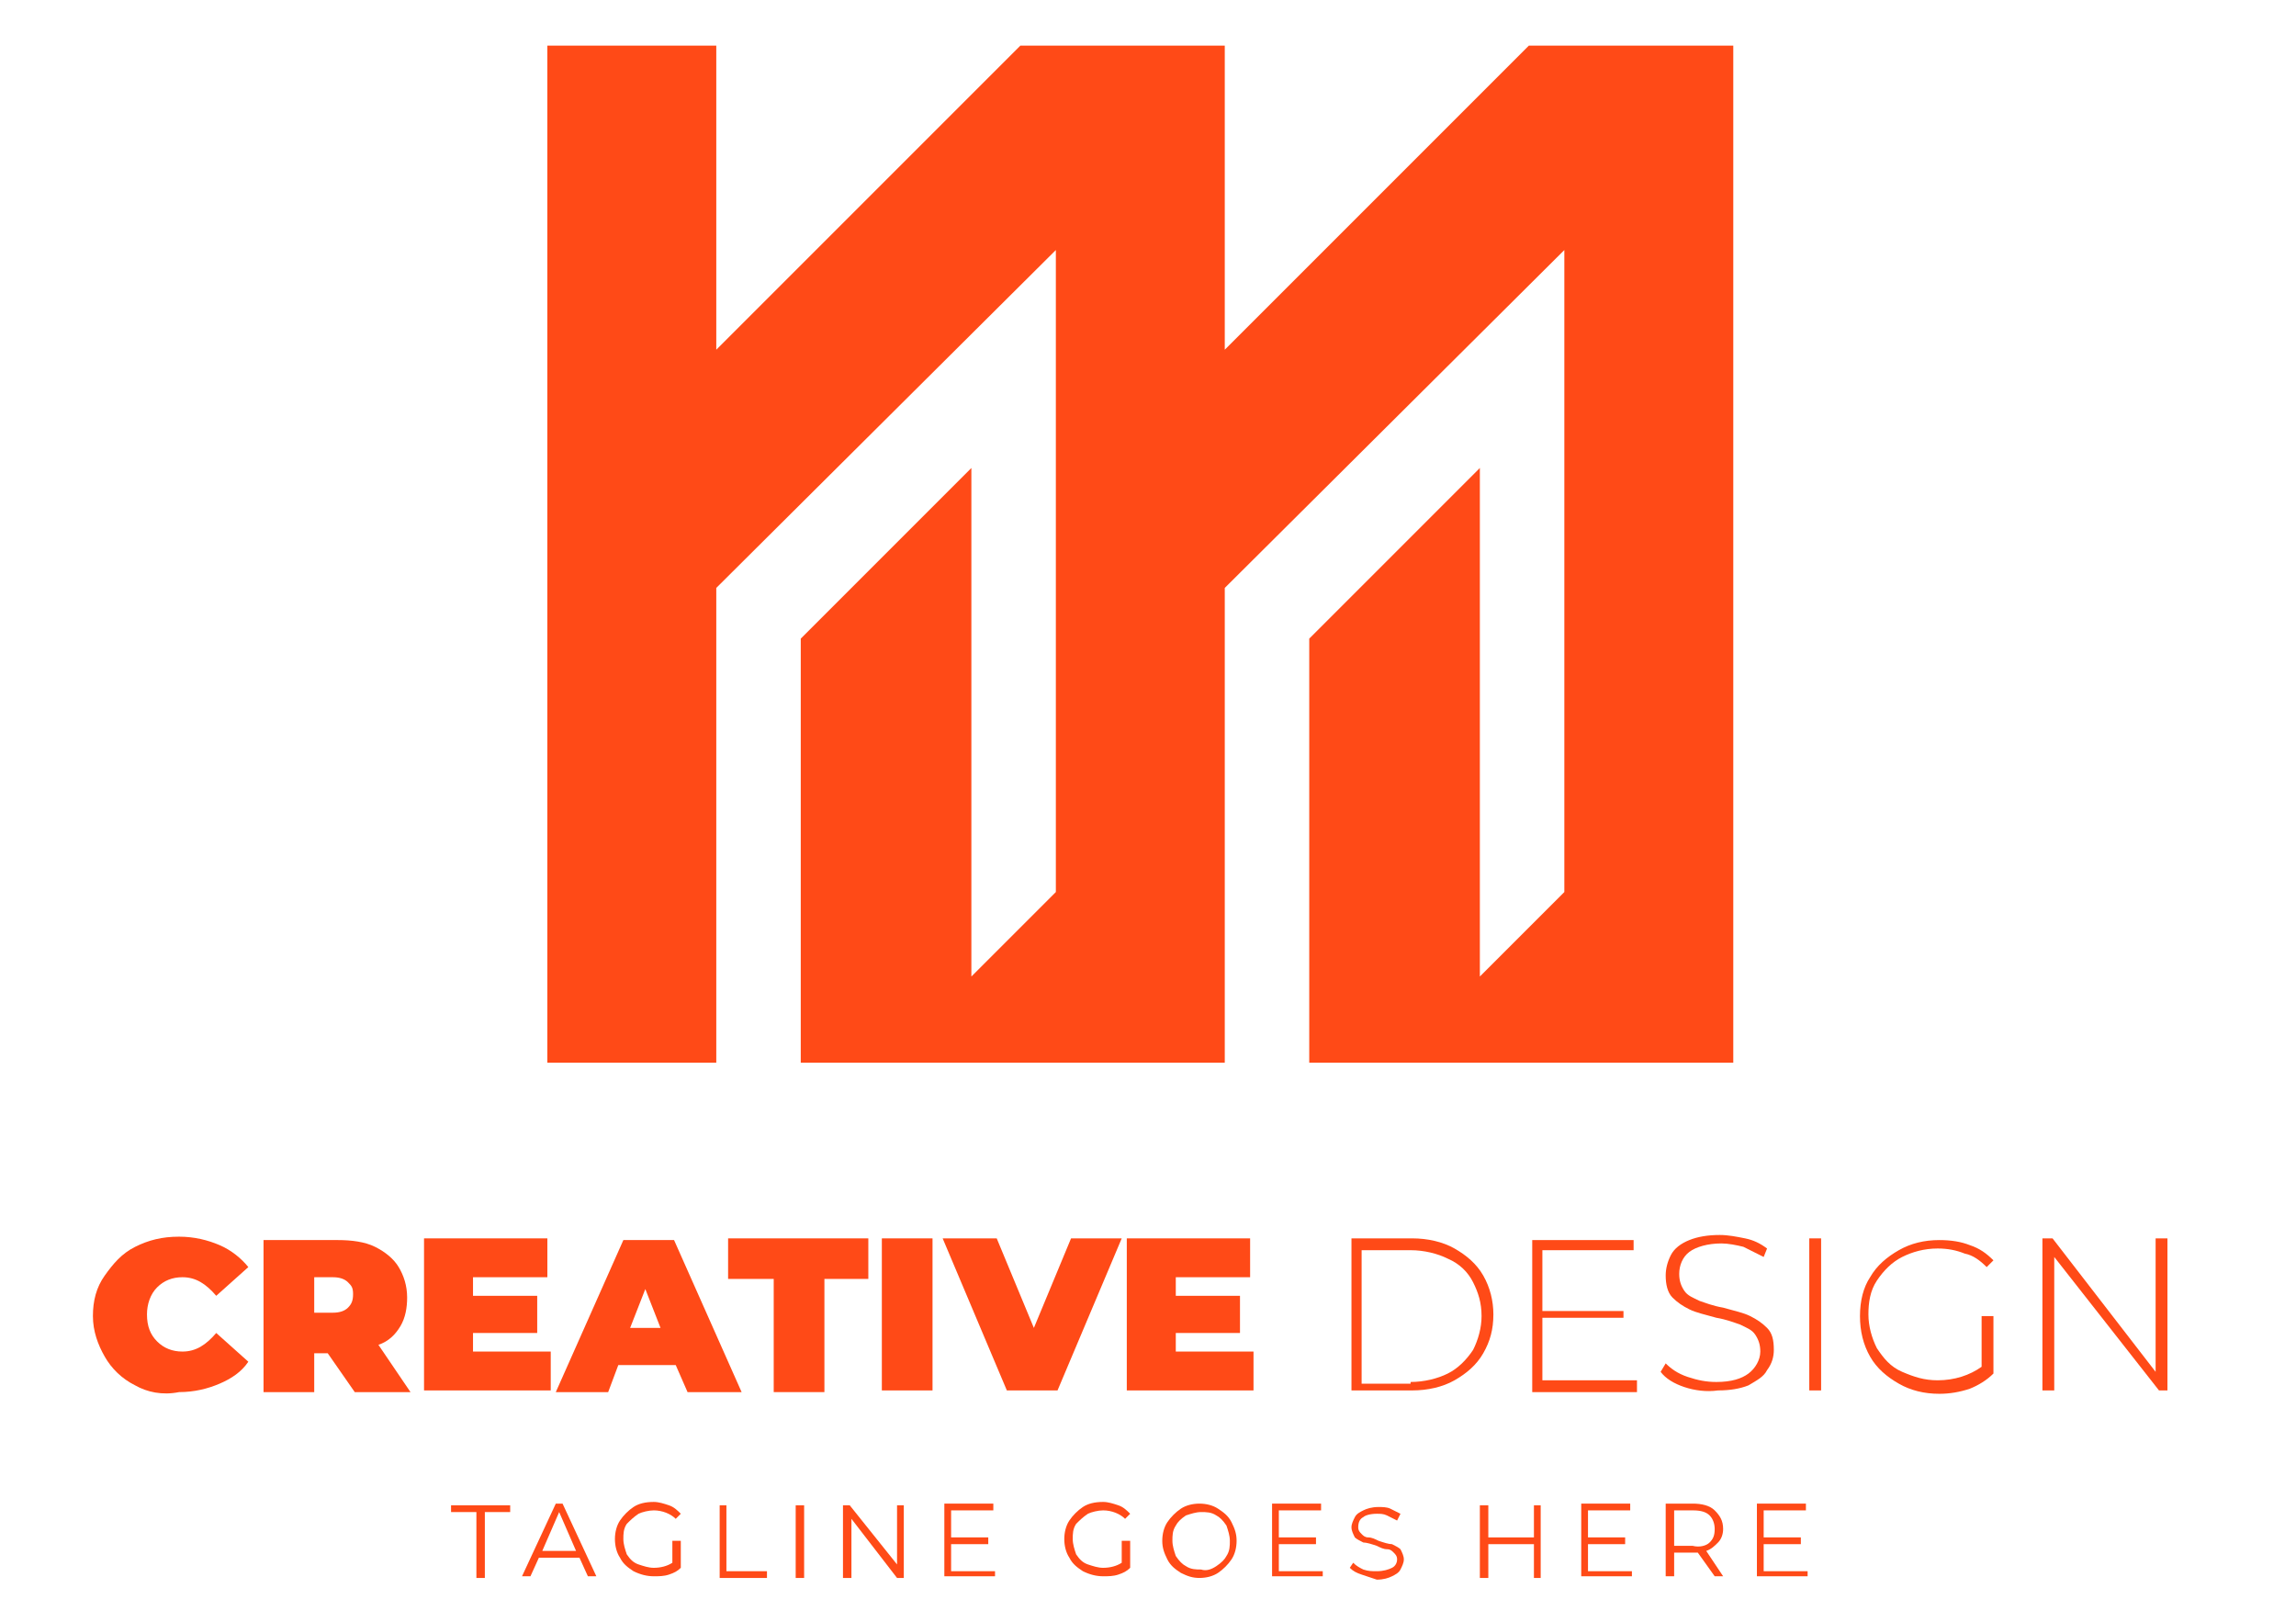
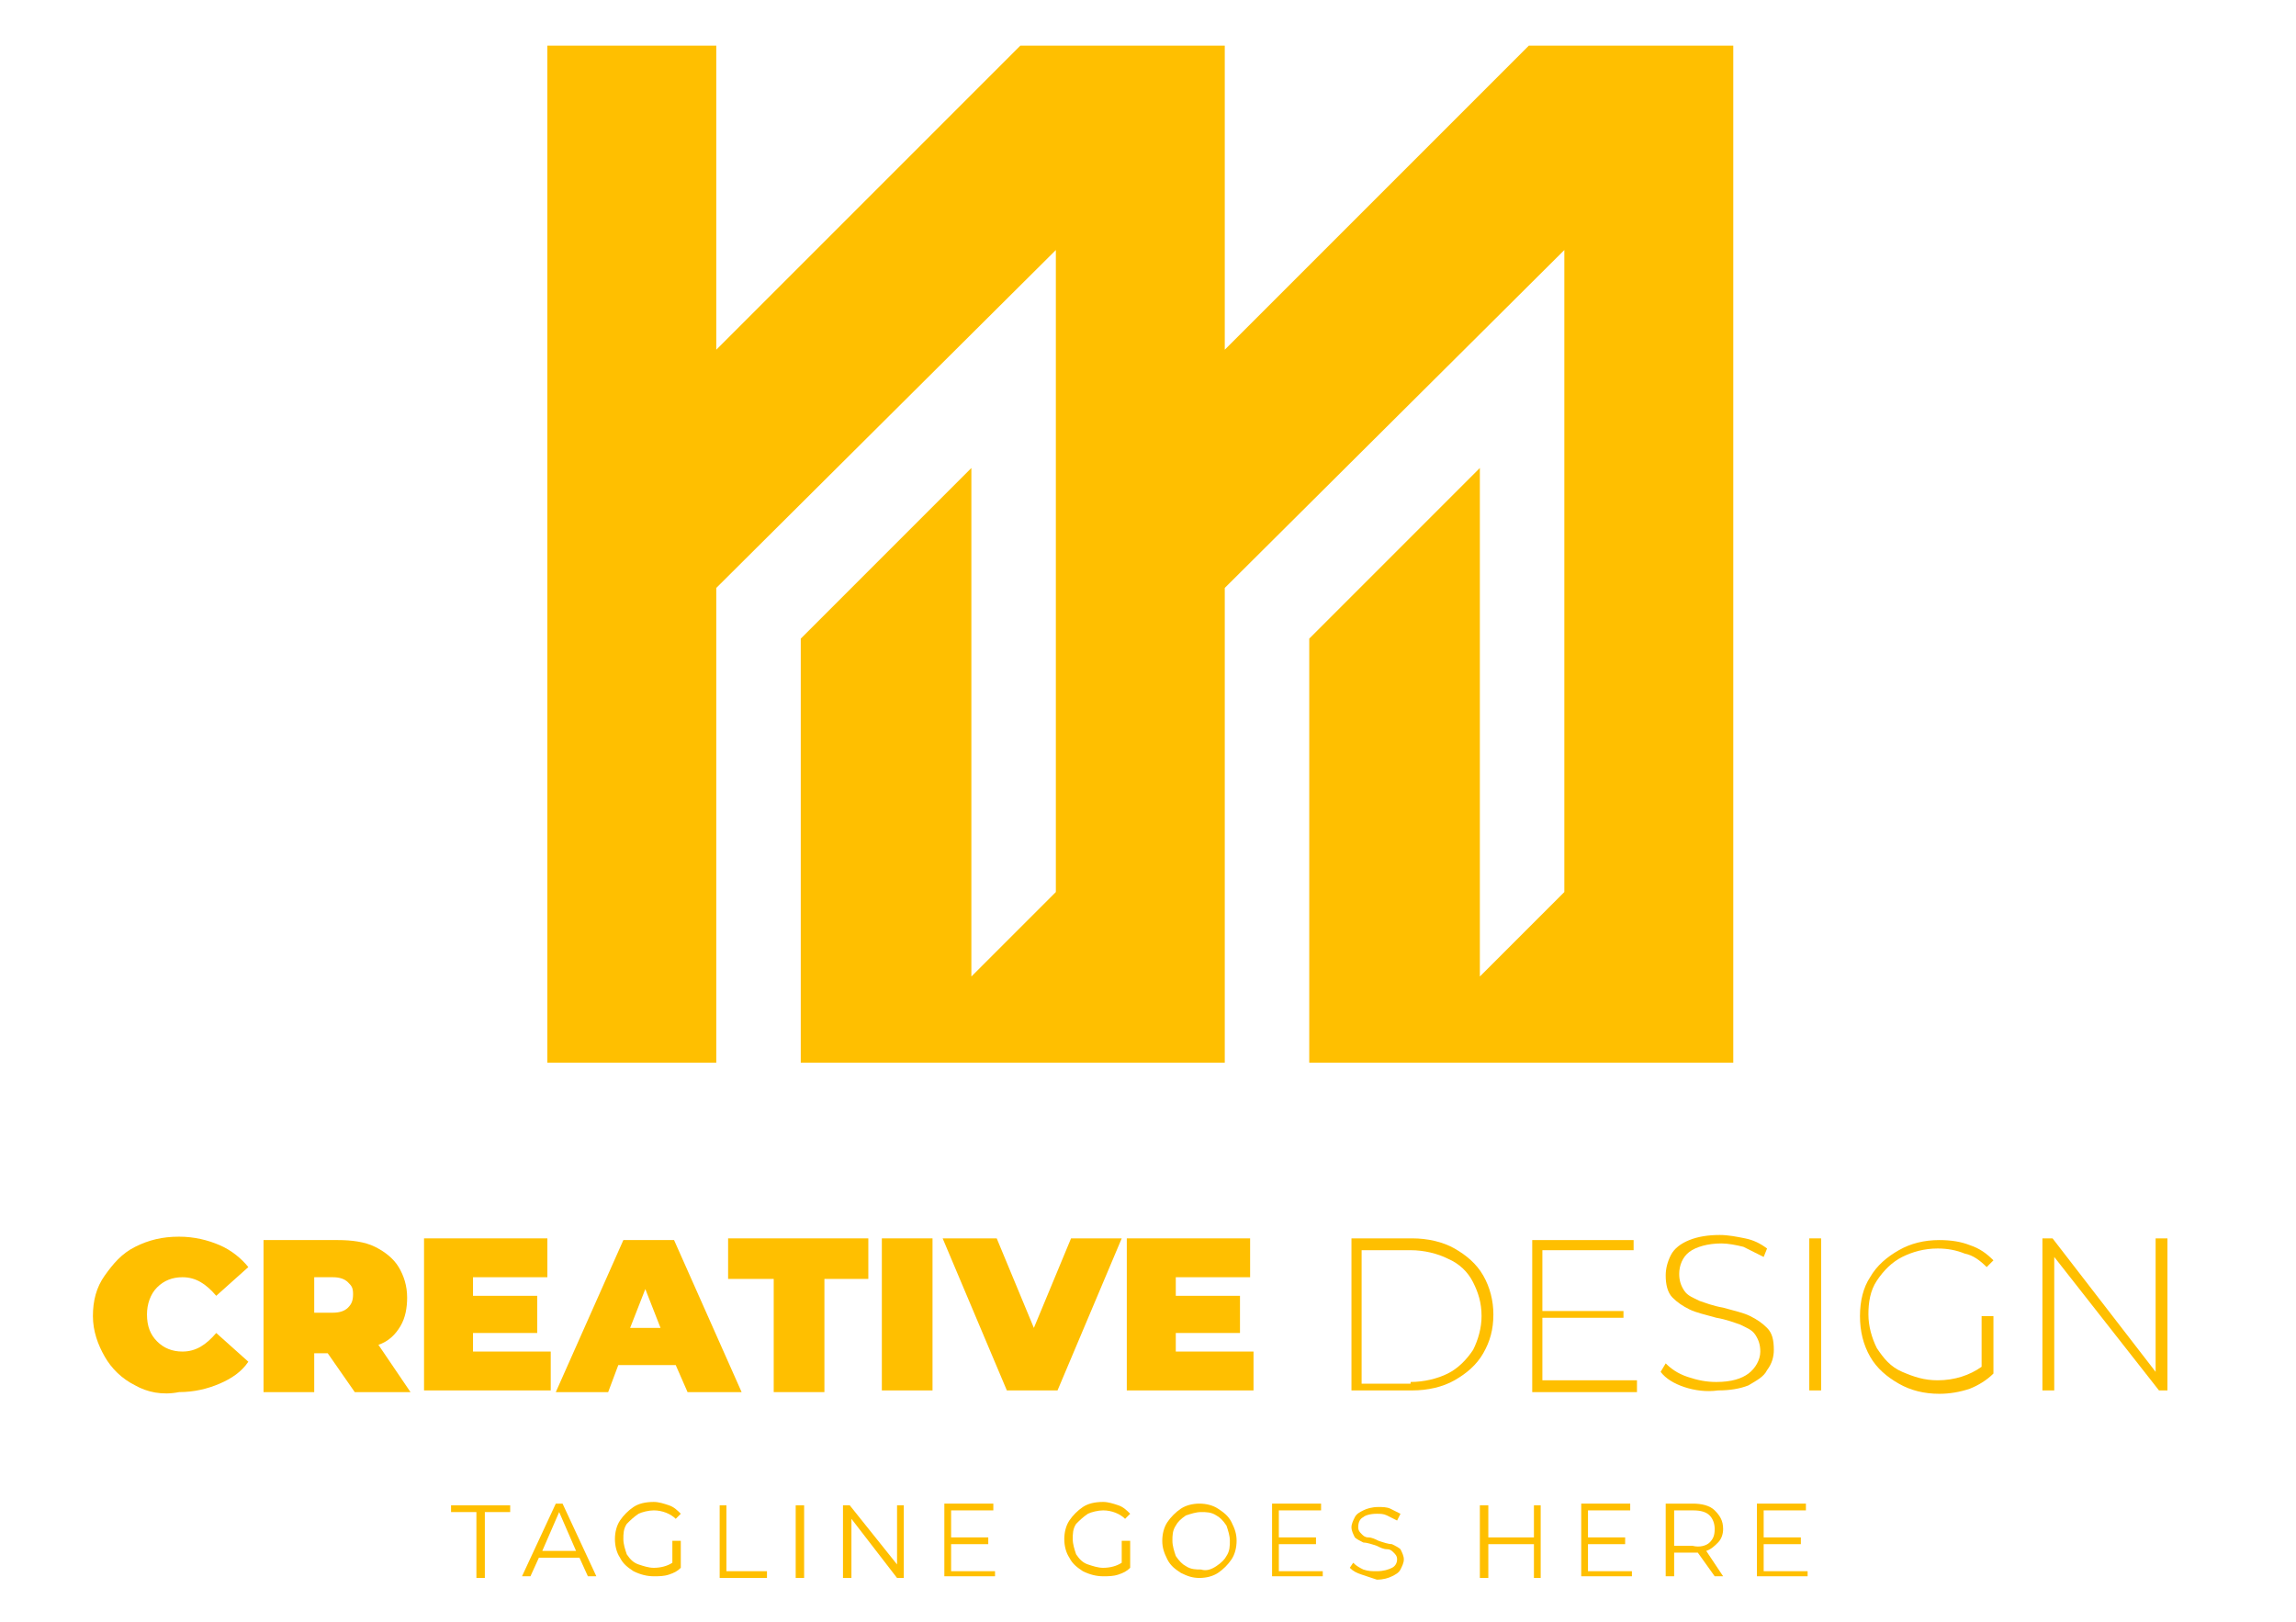
<svg xmlns="http://www.w3.org/2000/svg" width="126" height="89" viewBox="0 0 126 89" fill="none">
-   <path d="M83.901 2.503L67.213 19.19V2.503H55.996L39.308 19.19V2.503H30.037V58.313H39.308V32.262L57.943 13.721V48.95L53.307 53.585V25.68L43.944 35.044V58.313H67.213V32.262L85.848 13.721V48.95L81.212 53.585V25.68L71.849 35.044V58.313H95.119V2.503H83.901Z" fill="#FF4A17" />
-   <path d="M7.417 76.021C6.675 75.65 6.119 75.094 5.748 74.445C5.377 73.796 5.099 73.054 5.099 72.22C5.099 71.385 5.284 70.644 5.748 69.995C6.211 69.346 6.675 68.789 7.417 68.419C8.158 68.048 8.9 67.862 9.827 67.862C10.661 67.862 11.403 68.048 12.052 68.326C12.701 68.604 13.257 69.067 13.628 69.531L11.867 71.107C11.31 70.458 10.754 70.087 10.012 70.087C9.456 70.087 8.993 70.273 8.622 70.644C8.251 71.014 8.066 71.571 8.066 72.127C8.066 72.776 8.251 73.239 8.622 73.61C8.993 73.981 9.456 74.166 10.012 74.166C10.754 74.166 11.31 73.796 11.867 73.147L13.628 74.723C13.257 75.279 12.701 75.65 12.052 75.928C11.403 76.206 10.661 76.391 9.827 76.391C8.9 76.577 8.066 76.391 7.417 76.021Z" fill="#FF4A17" />
-   <path d="M17.985 74.259H17.244V76.392H14.462V68.048H18.542C19.283 68.048 20.025 68.141 20.581 68.419C21.137 68.697 21.601 69.068 21.879 69.531C22.157 69.995 22.343 70.551 22.343 71.2C22.343 71.756 22.25 72.312 21.972 72.776C21.694 73.24 21.323 73.61 20.767 73.796L22.528 76.392H19.469L17.985 74.259ZM19.098 70.366C18.912 70.18 18.634 70.087 18.263 70.087H17.244V72.034H18.263C18.634 72.034 18.912 71.942 19.098 71.756C19.283 71.571 19.376 71.385 19.376 71.014C19.376 70.644 19.283 70.551 19.098 70.366Z" fill="#FF4A17" />
-   <path d="M30.223 74.166V76.299H23.27V67.955H30.038V70.087H25.958V71.107H29.481V73.147H25.958V74.166H30.223Z" fill="#FF4A17" />
-   <path d="M37.083 74.908H33.931L33.375 76.392H30.501L34.209 68.048H36.991L40.699 76.392H37.732L37.083 74.908ZM36.249 72.869L35.414 70.736L34.58 72.869H36.249Z" fill="#FF4A17" />
-   <path d="M42.368 70.18H39.957V67.955H47.652V70.18H45.242V76.391H42.46V70.18H42.368Z" fill="#FF4A17" />
-   <path d="M48.394 67.955H51.175V76.299H48.394V67.955Z" fill="#FF4A17" />
-   <path d="M61.558 67.955L58.035 76.299H55.254L51.731 67.955H54.698L56.737 72.869L58.777 67.955H61.558Z" fill="#FF4A17" />
-   <path d="M68.79 74.166V76.299H61.836V67.955H68.604V70.087H64.525V71.107H68.048V73.147H64.525V74.166H68.79Z" fill="#FF4A17" />
-   <path d="M74.166 67.955H77.504C78.338 67.955 79.173 68.141 79.822 68.511C80.471 68.882 81.027 69.346 81.398 69.995C81.769 70.644 81.954 71.385 81.954 72.127C81.954 72.961 81.769 73.61 81.398 74.259C81.027 74.908 80.471 75.372 79.822 75.743C79.173 76.113 78.338 76.299 77.504 76.299H74.166V67.955ZM77.411 75.835C78.153 75.835 78.895 75.65 79.451 75.372C80.007 75.094 80.471 74.63 80.841 74.074C81.12 73.518 81.305 72.869 81.305 72.22C81.305 71.478 81.12 70.922 80.841 70.365C80.563 69.809 80.1 69.346 79.451 69.068C78.895 68.79 78.153 68.604 77.411 68.604H74.723V75.928H77.411V75.835Z" fill="#FF4A17" />
-   <path d="M89.834 75.835V76.392H84.086V68.048H89.649V68.604H84.643V71.942H89.093V72.312H84.643V75.743H89.834V75.835Z" fill="#FF4A17" />
-   <path d="M92.43 76.113C91.874 75.928 91.41 75.65 91.132 75.279L91.41 74.815C91.689 75.094 92.059 75.372 92.616 75.557C93.172 75.742 93.635 75.835 94.192 75.835C95.026 75.835 95.582 75.65 95.953 75.372C96.324 75.094 96.602 74.63 96.602 74.166C96.602 73.796 96.509 73.517 96.324 73.239C96.139 72.961 95.86 72.868 95.49 72.683C95.212 72.59 94.748 72.405 94.192 72.312C93.543 72.127 93.079 72.034 92.708 71.849C92.338 71.663 92.059 71.478 91.781 71.2C91.503 70.922 91.41 70.458 91.41 69.995C91.41 69.624 91.503 69.253 91.689 68.882C91.874 68.511 92.245 68.233 92.708 68.048C93.172 67.862 93.728 67.769 94.377 67.769C94.841 67.769 95.304 67.862 95.768 67.955C96.231 68.048 96.602 68.233 96.973 68.511L96.787 68.975C96.417 68.789 96.046 68.604 95.675 68.418C95.304 68.326 94.841 68.233 94.47 68.233C93.728 68.233 93.079 68.418 92.708 68.697C92.338 68.975 92.152 69.438 92.152 69.902C92.152 70.273 92.245 70.551 92.43 70.829C92.616 71.107 92.894 71.2 93.265 71.385C93.543 71.478 94.006 71.663 94.562 71.756C95.212 71.941 95.675 72.034 96.046 72.219C96.417 72.405 96.695 72.59 96.973 72.868C97.251 73.147 97.344 73.517 97.344 74.074C97.344 74.445 97.251 74.815 96.973 75.186C96.787 75.557 96.417 75.742 95.953 76.021C95.49 76.206 94.933 76.299 94.284 76.299C93.635 76.391 92.987 76.299 92.43 76.113Z" fill="#FF4A17" />
-   <path d="M99.29 67.955H99.939V76.299H99.29V67.955Z" fill="#FF4A17" />
-   <path d="M108.839 72.22H109.396V75.372C109.025 75.743 108.561 76.021 108.098 76.206C107.542 76.392 106.985 76.484 106.429 76.484C105.595 76.484 104.853 76.299 104.204 75.928C103.555 75.557 102.999 75.094 102.628 74.445C102.257 73.796 102.072 73.054 102.072 72.22C102.072 71.385 102.257 70.644 102.628 70.087C102.999 69.439 103.555 68.975 104.204 68.604C104.853 68.233 105.595 68.048 106.429 68.048C107.078 68.048 107.634 68.141 108.098 68.326C108.654 68.511 109.025 68.79 109.396 69.16L109.025 69.531C108.654 69.16 108.283 68.882 107.82 68.79C107.356 68.604 106.893 68.511 106.336 68.511C105.595 68.511 104.946 68.697 104.389 68.975C103.833 69.253 103.37 69.717 102.999 70.273C102.628 70.829 102.535 71.478 102.535 72.127C102.535 72.776 102.721 73.425 102.999 73.981C103.37 74.537 103.741 75.001 104.389 75.279C105.038 75.557 105.595 75.743 106.336 75.743C107.263 75.743 108.098 75.465 108.747 75.001V72.22H108.839Z" fill="#FF4A17" />
-   <path d="M118.945 67.955V76.299H118.481L112.733 68.975V76.299H112.084V67.955H112.64L118.296 75.279V67.955H118.945Z" fill="#FF4A17" />
-   <path d="M26.144 82.974H24.753V82.603H27.998V82.974H26.607V86.59H26.144V82.974Z" fill="#FF4A17" />
-   <path d="M31.799 85.477H29.574L29.11 86.497H28.647L30.501 82.51H30.872L32.726 86.497H32.262L31.799 85.477ZM31.613 85.106L30.686 82.974L29.759 85.106H31.613Z" fill="#FF4A17" />
-   <path d="M36.99 84.55H37.361V86.033C37.176 86.219 36.99 86.311 36.712 86.404C36.434 86.497 36.156 86.497 35.878 86.497C35.507 86.497 35.136 86.404 34.765 86.219C34.487 86.033 34.209 85.848 34.024 85.477C33.838 85.199 33.746 84.828 33.746 84.457C33.746 84.086 33.838 83.715 34.024 83.437C34.209 83.159 34.487 82.881 34.765 82.696C35.044 82.51 35.414 82.418 35.878 82.418C36.156 82.418 36.434 82.51 36.712 82.603C36.99 82.696 37.176 82.881 37.361 83.066L37.083 83.345C36.805 83.066 36.341 82.881 35.878 82.881C35.6 82.881 35.229 82.974 35.044 83.066C34.765 83.252 34.58 83.437 34.395 83.623C34.209 83.901 34.209 84.179 34.209 84.457C34.209 84.735 34.302 85.013 34.395 85.291C34.58 85.57 34.765 85.755 35.044 85.848C35.322 85.94 35.6 86.033 35.878 86.033C36.249 86.033 36.62 85.94 36.898 85.755V84.55H36.99Z" fill="#FF4A17" />
-   <path d="M39.494 82.603H39.864V86.219H42.09V86.59H39.494V82.603Z" fill="#FF4A17" />
-   <path d="M43.666 82.603H44.129V86.59H43.666V82.603Z" fill="#FF4A17" />
-   <path d="M49.599 82.603V86.59H49.228L46.725 83.345V86.59H46.261V82.603H46.632L49.228 85.848V82.603H49.599Z" fill="#FF4A17" />
-   <path d="M54.605 86.126V86.497H51.824V82.51H54.512V82.881H52.195V84.364H54.234V84.735H52.195V86.219H54.605V86.126Z" fill="#FF4A17" />
-   <path d="M61.651 84.55H62.022V86.033C61.836 86.219 61.651 86.311 61.373 86.404C61.094 86.497 60.816 86.497 60.538 86.497C60.167 86.497 59.797 86.404 59.426 86.219C59.148 86.033 58.87 85.848 58.684 85.477C58.499 85.199 58.406 84.828 58.406 84.457C58.406 84.086 58.499 83.715 58.684 83.437C58.87 83.159 59.148 82.881 59.426 82.696C59.704 82.51 60.075 82.418 60.538 82.418C60.816 82.418 61.094 82.51 61.373 82.603C61.651 82.696 61.836 82.881 62.022 83.066L61.743 83.345C61.465 83.066 61.002 82.881 60.538 82.881C60.26 82.881 59.889 82.974 59.704 83.066C59.426 83.252 59.24 83.437 59.055 83.623C58.87 83.901 58.87 84.179 58.87 84.457C58.87 84.735 58.962 85.013 59.055 85.291C59.24 85.57 59.426 85.755 59.704 85.848C59.982 85.94 60.26 86.033 60.538 86.033C60.909 86.033 61.28 85.94 61.558 85.755V84.55H61.651Z" fill="#FF4A17" />
-   <path d="M64.803 86.311C64.525 86.126 64.247 85.941 64.061 85.57C63.876 85.199 63.783 84.921 63.783 84.55C63.783 84.179 63.876 83.808 64.061 83.53C64.247 83.252 64.525 82.974 64.803 82.788C65.081 82.603 65.452 82.51 65.823 82.51C66.194 82.51 66.564 82.603 66.843 82.788C67.121 82.974 67.399 83.159 67.584 83.53C67.77 83.901 67.862 84.179 67.862 84.55C67.862 84.921 67.77 85.291 67.584 85.57C67.399 85.848 67.121 86.126 66.843 86.311C66.564 86.497 66.194 86.589 65.823 86.589C65.452 86.589 65.174 86.497 64.803 86.311ZM66.75 85.941C67.028 85.755 67.213 85.57 67.306 85.384C67.492 85.106 67.492 84.828 67.492 84.55C67.492 84.272 67.399 83.994 67.306 83.716C67.121 83.437 66.935 83.252 66.75 83.159C66.472 82.974 66.194 82.974 65.915 82.974C65.637 82.974 65.359 83.067 65.081 83.159C64.803 83.345 64.618 83.53 64.525 83.716C64.339 83.994 64.34 84.272 64.34 84.55C64.34 84.828 64.432 85.106 64.525 85.384C64.71 85.662 64.896 85.848 65.081 85.941C65.359 86.126 65.637 86.126 65.915 86.126C66.194 86.219 66.472 86.126 66.75 85.941Z" fill="#FF4A17" />
-   <path d="M72.59 86.126V86.497H69.809V82.51H72.498V82.881H70.18V84.364H72.219V84.735H70.18V86.219H72.59V86.126Z" fill="#FF4A17" />
-   <path d="M74.723 86.404C74.445 86.311 74.259 86.219 74.074 86.033L74.259 85.755C74.445 85.941 74.63 86.033 74.815 86.126C75.094 86.219 75.279 86.219 75.557 86.219C75.928 86.219 76.206 86.126 76.391 86.033C76.577 85.941 76.67 85.755 76.67 85.57C76.67 85.384 76.577 85.292 76.484 85.199C76.391 85.106 76.299 85.013 76.113 85.013C75.928 85.013 75.743 84.921 75.557 84.828C75.279 84.735 75.001 84.643 74.815 84.643C74.63 84.55 74.445 84.457 74.352 84.365C74.259 84.179 74.166 83.994 74.166 83.808C74.166 83.623 74.259 83.438 74.352 83.252C74.445 83.067 74.63 82.974 74.815 82.881C75.001 82.788 75.279 82.696 75.65 82.696C75.835 82.696 76.113 82.696 76.299 82.788C76.484 82.881 76.67 82.974 76.855 83.067L76.67 83.438C76.484 83.345 76.299 83.252 76.113 83.159C75.928 83.067 75.743 83.067 75.557 83.067C75.186 83.067 74.908 83.159 74.815 83.252C74.63 83.345 74.537 83.53 74.537 83.808C74.537 83.994 74.63 84.086 74.723 84.179C74.815 84.272 74.908 84.365 75.094 84.365C75.279 84.365 75.464 84.457 75.65 84.55C75.928 84.643 76.206 84.735 76.391 84.735C76.577 84.828 76.762 84.921 76.855 85.013C76.948 85.199 77.04 85.384 77.04 85.57C77.04 85.755 76.948 85.941 76.855 86.126C76.762 86.311 76.577 86.404 76.391 86.497C76.206 86.59 75.928 86.682 75.557 86.682C75.279 86.59 75.001 86.497 74.723 86.404Z" fill="#FF4A17" />
-   <path d="M84.55 82.603V86.59H84.179V84.735H81.676V86.59H81.212V82.603H81.676V84.365H84.179V82.603H84.55Z" fill="#FF4A17" />
-   <path d="M89.556 86.126V86.497H86.775V82.51H89.463V82.881H87.146V84.364H89.185V84.735H87.146V86.219H89.556V86.126Z" fill="#FF4A17" />
-   <path d="M94.099 86.497L93.172 85.199C93.079 85.199 92.986 85.199 92.894 85.199H91.874V86.497H91.41V82.51H92.894C93.357 82.51 93.821 82.603 94.099 82.881C94.377 83.159 94.562 83.437 94.562 83.901C94.562 84.179 94.469 84.457 94.284 84.642C94.099 84.828 93.913 85.013 93.635 85.106L94.562 86.497H94.099ZM93.821 84.642C94.006 84.457 94.099 84.272 94.099 83.901C94.099 83.623 94.006 83.345 93.821 83.159C93.635 82.974 93.357 82.881 92.894 82.881H91.874V84.828H92.894C93.264 84.921 93.635 84.828 93.821 84.642Z" fill="#FF4A17" />
-   <path d="M99.198 86.126V86.497H96.416V82.51H99.105V82.881H96.787V84.364H98.827V84.735H96.787V86.219H99.198V86.126Z" fill="#FF4A17" />
+   <path d="M83.901 2.503L67.213 19.19V2.503H55.996L39.308 19.19V2.503H30.037V58.313H39.308V32.262L57.943 13.721V48.95L53.307 53.585V25.68L43.944 35.044V58.313H67.213V32.262L85.848 13.721V48.95L81.212 53.585V25.68L71.849 35.044V58.313H95.119V2.503H83.901Z" fill="#FFBF00" />
+   <path d="M7.417 76.021C6.675 75.65 6.119 75.094 5.748 74.445C5.377 73.796 5.099 73.054 5.099 72.22C5.099 71.385 5.284 70.644 5.748 69.995C6.211 69.346 6.675 68.789 7.417 68.419C8.158 68.048 8.9 67.862 9.827 67.862C10.661 67.862 11.403 68.048 12.052 68.326C12.701 68.604 13.257 69.067 13.628 69.531L11.867 71.107C11.31 70.458 10.754 70.087 10.012 70.087C9.456 70.087 8.993 70.273 8.622 70.644C8.251 71.014 8.066 71.571 8.066 72.127C8.066 72.776 8.251 73.239 8.622 73.61C8.993 73.981 9.456 74.166 10.012 74.166C10.754 74.166 11.31 73.796 11.867 73.147L13.628 74.723C13.257 75.279 12.701 75.65 12.052 75.928C11.403 76.206 10.661 76.391 9.827 76.391C8.9 76.577 8.066 76.391 7.417 76.021Z" fill="#FFBF00" />
+   <path d="M17.985 74.259H17.244V76.392H14.462V68.048H18.542C19.283 68.048 20.025 68.141 20.581 68.419C21.137 68.697 21.601 69.068 21.879 69.531C22.157 69.995 22.343 70.551 22.343 71.2C22.343 71.756 22.25 72.312 21.972 72.776C21.694 73.24 21.323 73.61 20.767 73.796L22.528 76.392H19.469L17.985 74.259ZM19.098 70.366C18.912 70.18 18.634 70.087 18.263 70.087H17.244V72.034H18.263C18.634 72.034 18.912 71.942 19.098 71.756C19.283 71.571 19.376 71.385 19.376 71.014C19.376 70.644 19.283 70.551 19.098 70.366Z" fill="#FFBF00" />
+   <path d="M30.223 74.166V76.299H23.27V67.955H30.038V70.087H25.958V71.107H29.481V73.147H25.958V74.166H30.223Z" fill="#FFBF00" />
+   <path d="M37.083 74.908H33.931L33.375 76.392H30.501L34.209 68.048H36.991L40.699 76.392H37.732L37.083 74.908ZM36.249 72.869L35.414 70.736L34.58 72.869H36.249Z" fill="#FFBF00" />
+   <path d="M42.368 70.18H39.957V67.955H47.652V70.18H45.242V76.391H42.46V70.18H42.368Z" fill="#FFBF00" />
+   <path d="M48.394 67.955H51.175V76.299H48.394V67.955Z" fill="#FFBF00" />
+   <path d="M61.558 67.955L58.035 76.299H55.254L51.731 67.955H54.698L56.737 72.869L58.777 67.955H61.558Z" fill="#FFBF00" />
+   <path d="M68.79 74.166V76.299H61.836V67.955H68.604V70.087H64.525V71.107H68.048V73.147H64.525V74.166H68.79Z" fill="#FFBF00" />
+   <path d="M74.166 67.955H77.504C78.338 67.955 79.173 68.141 79.822 68.511C80.471 68.882 81.027 69.346 81.398 69.995C81.769 70.644 81.954 71.385 81.954 72.127C81.954 72.961 81.769 73.61 81.398 74.259C81.027 74.908 80.471 75.372 79.822 75.743C79.173 76.113 78.338 76.299 77.504 76.299H74.166V67.955ZM77.411 75.835C78.153 75.835 78.895 75.65 79.451 75.372C80.007 75.094 80.471 74.63 80.841 74.074C81.12 73.518 81.305 72.869 81.305 72.22C81.305 71.478 81.12 70.922 80.841 70.365C80.563 69.809 80.1 69.346 79.451 69.068C78.895 68.79 78.153 68.604 77.411 68.604H74.723V75.928H77.411V75.835Z" fill="#FFBF00" />
+   <path d="M89.834 75.835V76.392H84.086V68.048H89.649V68.604H84.643V71.942H89.093V72.312H84.643V75.743H89.834V75.835Z" fill="#FFBF00" />
+   <path d="M92.43 76.113C91.874 75.928 91.41 75.65 91.132 75.279L91.41 74.815C91.689 75.094 92.059 75.372 92.616 75.557C93.172 75.742 93.635 75.835 94.192 75.835C95.026 75.835 95.582 75.65 95.953 75.372C96.324 75.094 96.602 74.63 96.602 74.166C96.602 73.796 96.509 73.517 96.324 73.239C96.139 72.961 95.86 72.868 95.49 72.683C95.212 72.59 94.748 72.405 94.192 72.312C93.543 72.127 93.079 72.034 92.708 71.849C92.338 71.663 92.059 71.478 91.781 71.2C91.503 70.922 91.41 70.458 91.41 69.995C91.41 69.624 91.503 69.253 91.689 68.882C91.874 68.511 92.245 68.233 92.708 68.048C93.172 67.862 93.728 67.769 94.377 67.769C94.841 67.769 95.304 67.862 95.768 67.955C96.231 68.048 96.602 68.233 96.973 68.511L96.787 68.975C96.417 68.789 96.046 68.604 95.675 68.418C95.304 68.326 94.841 68.233 94.47 68.233C93.728 68.233 93.079 68.418 92.708 68.697C92.338 68.975 92.152 69.438 92.152 69.902C92.152 70.273 92.245 70.551 92.43 70.829C92.616 71.107 92.894 71.2 93.265 71.385C93.543 71.478 94.006 71.663 94.562 71.756C95.212 71.941 95.675 72.034 96.046 72.219C96.417 72.405 96.695 72.59 96.973 72.868C97.251 73.147 97.344 73.517 97.344 74.074C97.344 74.445 97.251 74.815 96.973 75.186C96.787 75.557 96.417 75.742 95.953 76.021C95.49 76.206 94.933 76.299 94.284 76.299C93.635 76.391 92.987 76.299 92.43 76.113Z" fill="#FFBF00" />
+   <path d="M99.29 67.955H99.939V76.299H99.29V67.955Z" fill="#FFBF00" />
+   <path d="M108.839 72.22H109.396V75.372C109.025 75.743 108.561 76.021 108.098 76.206C107.542 76.392 106.985 76.484 106.429 76.484C105.595 76.484 104.853 76.299 104.204 75.928C103.555 75.557 102.999 75.094 102.628 74.445C102.257 73.796 102.072 73.054 102.072 72.22C102.072 71.385 102.257 70.644 102.628 70.087C102.999 69.439 103.555 68.975 104.204 68.604C104.853 68.233 105.595 68.048 106.429 68.048C107.078 68.048 107.634 68.141 108.098 68.326C108.654 68.511 109.025 68.79 109.396 69.16L109.025 69.531C108.654 69.16 108.283 68.882 107.82 68.79C107.356 68.604 106.893 68.511 106.336 68.511C105.595 68.511 104.946 68.697 104.389 68.975C103.833 69.253 103.37 69.717 102.999 70.273C102.628 70.829 102.535 71.478 102.535 72.127C102.535 72.776 102.721 73.425 102.999 73.981C103.37 74.537 103.741 75.001 104.389 75.279C105.038 75.557 105.595 75.743 106.336 75.743C107.263 75.743 108.098 75.465 108.747 75.001V72.22H108.839Z" fill="#FFBF00" />
+   <path d="M118.945 67.955V76.299H118.481L112.733 68.975V76.299H112.084V67.955H112.64L118.296 75.279V67.955H118.945Z" fill="#FFBF00" />
+   <path d="M26.144 82.974H24.753V82.603H27.998V82.974H26.607V86.59H26.144V82.974Z" fill="#FFBF00" />
+   <path d="M31.799 85.477H29.574L29.11 86.497H28.647L30.501 82.51H30.872L32.726 86.497H32.262L31.799 85.477ZM31.613 85.106L30.686 82.974L29.759 85.106H31.613Z" fill="#FFBF00" />
+   <path d="M36.99 84.55H37.361V86.033C37.176 86.219 36.99 86.311 36.712 86.404C36.434 86.497 36.156 86.497 35.878 86.497C35.507 86.497 35.136 86.404 34.765 86.219C34.487 86.033 34.209 85.848 34.024 85.477C33.838 85.199 33.746 84.828 33.746 84.457C33.746 84.086 33.838 83.715 34.024 83.437C34.209 83.159 34.487 82.881 34.765 82.696C35.044 82.51 35.414 82.418 35.878 82.418C36.156 82.418 36.434 82.51 36.712 82.603C36.99 82.696 37.176 82.881 37.361 83.066L37.083 83.345C36.805 83.066 36.341 82.881 35.878 82.881C35.6 82.881 35.229 82.974 35.044 83.066C34.765 83.252 34.58 83.437 34.395 83.623C34.209 83.901 34.209 84.179 34.209 84.457C34.209 84.735 34.302 85.013 34.395 85.291C34.58 85.57 34.765 85.755 35.044 85.848C35.322 85.94 35.6 86.033 35.878 86.033C36.249 86.033 36.62 85.94 36.898 85.755V84.55H36.99Z" fill="#FFBF00" />
+   <path d="M39.494 82.603H39.864V86.219H42.09V86.59H39.494V82.603Z" fill="#FFBF00" />
+   <path d="M43.666 82.603H44.129V86.59H43.666V82.603Z" fill="#FFBF00" />
+   <path d="M49.599 82.603V86.59H49.228L46.725 83.345V86.59H46.261V82.603H46.632L49.228 85.848V82.603H49.599Z" fill="#FFBF00" />
+   <path d="M54.605 86.126V86.497H51.824V82.51H54.512V82.881H52.195V84.364H54.234V84.735H52.195V86.219H54.605V86.126Z" fill="#FFBF00" />
+   <path d="M61.651 84.55H62.022V86.033C61.836 86.219 61.651 86.311 61.373 86.404C61.094 86.497 60.816 86.497 60.538 86.497C60.167 86.497 59.797 86.404 59.426 86.219C59.148 86.033 58.87 85.848 58.684 85.477C58.499 85.199 58.406 84.828 58.406 84.457C58.406 84.086 58.499 83.715 58.684 83.437C58.87 83.159 59.148 82.881 59.426 82.696C59.704 82.51 60.075 82.418 60.538 82.418C60.816 82.418 61.094 82.51 61.373 82.603C61.651 82.696 61.836 82.881 62.022 83.066L61.743 83.345C61.465 83.066 61.002 82.881 60.538 82.881C60.26 82.881 59.889 82.974 59.704 83.066C59.426 83.252 59.24 83.437 59.055 83.623C58.87 83.901 58.87 84.179 58.87 84.457C58.87 84.735 58.962 85.013 59.055 85.291C59.24 85.57 59.426 85.755 59.704 85.848C59.982 85.94 60.26 86.033 60.538 86.033C60.909 86.033 61.28 85.94 61.558 85.755V84.55H61.651Z" fill="#FFBF00" />
+   <path d="M64.803 86.311C64.525 86.126 64.247 85.941 64.061 85.57C63.876 85.199 63.783 84.921 63.783 84.55C63.783 84.179 63.876 83.808 64.061 83.53C64.247 83.252 64.525 82.974 64.803 82.788C65.081 82.603 65.452 82.51 65.823 82.51C66.194 82.51 66.564 82.603 66.843 82.788C67.121 82.974 67.399 83.159 67.584 83.53C67.77 83.901 67.862 84.179 67.862 84.55C67.862 84.921 67.77 85.291 67.584 85.57C67.399 85.848 67.121 86.126 66.843 86.311C66.564 86.497 66.194 86.589 65.823 86.589C65.452 86.589 65.174 86.497 64.803 86.311ZM66.75 85.941C67.028 85.755 67.213 85.57 67.306 85.384C67.492 85.106 67.492 84.828 67.492 84.55C67.492 84.272 67.399 83.994 67.306 83.716C67.121 83.437 66.935 83.252 66.75 83.159C66.472 82.974 66.194 82.974 65.915 82.974C65.637 82.974 65.359 83.067 65.081 83.159C64.803 83.345 64.618 83.53 64.525 83.716C64.339 83.994 64.34 84.272 64.34 84.55C64.34 84.828 64.432 85.106 64.525 85.384C64.71 85.662 64.896 85.848 65.081 85.941C65.359 86.126 65.637 86.126 65.915 86.126C66.194 86.219 66.472 86.126 66.75 85.941Z" fill="#FFBF00" />
+   <path d="M72.59 86.126V86.497H69.809V82.51H72.498V82.881H70.18V84.364H72.219V84.735H70.18V86.219H72.59V86.126Z" fill="#FFBF00" />
+   <path d="M74.723 86.404C74.445 86.311 74.259 86.219 74.074 86.033L74.259 85.755C74.445 85.941 74.63 86.033 74.815 86.126C75.094 86.219 75.279 86.219 75.557 86.219C75.928 86.219 76.206 86.126 76.391 86.033C76.577 85.941 76.67 85.755 76.67 85.57C76.67 85.384 76.577 85.292 76.484 85.199C76.391 85.106 76.299 85.013 76.113 85.013C75.928 85.013 75.743 84.921 75.557 84.828C75.279 84.735 75.001 84.643 74.815 84.643C74.63 84.55 74.445 84.457 74.352 84.365C74.259 84.179 74.166 83.994 74.166 83.808C74.166 83.623 74.259 83.438 74.352 83.252C74.445 83.067 74.63 82.974 74.815 82.881C75.001 82.788 75.279 82.696 75.65 82.696C75.835 82.696 76.113 82.696 76.299 82.788C76.484 82.881 76.67 82.974 76.855 83.067L76.67 83.438C76.484 83.345 76.299 83.252 76.113 83.159C75.928 83.067 75.743 83.067 75.557 83.067C75.186 83.067 74.908 83.159 74.815 83.252C74.63 83.345 74.537 83.53 74.537 83.808C74.537 83.994 74.63 84.086 74.723 84.179C74.815 84.272 74.908 84.365 75.094 84.365C75.279 84.365 75.464 84.457 75.65 84.55C75.928 84.643 76.206 84.735 76.391 84.735C76.577 84.828 76.762 84.921 76.855 85.013C76.948 85.199 77.04 85.384 77.04 85.57C77.04 85.755 76.948 85.941 76.855 86.126C76.762 86.311 76.577 86.404 76.391 86.497C76.206 86.59 75.928 86.682 75.557 86.682C75.279 86.59 75.001 86.497 74.723 86.404Z" fill="#FFBF00" />
+   <path d="M84.55 82.603V86.59H84.179V84.735H81.676V86.59H81.212V82.603H81.676V84.365H84.179V82.603H84.55Z" fill="#FFBF00" />
+   <path d="M89.556 86.126V86.497H86.775V82.51H89.463V82.881H87.146V84.364H89.185V84.735H87.146V86.219H89.556V86.126Z" fill="#FFBF00" />
+   <path d="M94.099 86.497L93.172 85.199C93.079 85.199 92.986 85.199 92.894 85.199H91.874V86.497H91.41V82.51H92.894C93.357 82.51 93.821 82.603 94.099 82.881C94.377 83.159 94.562 83.437 94.562 83.901C94.562 84.179 94.469 84.457 94.284 84.642C94.099 84.828 93.913 85.013 93.635 85.106L94.562 86.497H94.099ZM93.821 84.642C94.006 84.457 94.099 84.272 94.099 83.901C94.099 83.623 94.006 83.345 93.821 83.159C93.635 82.974 93.357 82.881 92.894 82.881H91.874V84.828H92.894C93.264 84.921 93.635 84.828 93.821 84.642Z" fill="#FFBF00" />
+   <path d="M99.198 86.126V86.497H96.416V82.51H99.105V82.881H96.787V84.364H98.827V84.735H96.787V86.219H99.198V86.126Z" fill="#FFBF00" />
</svg>
